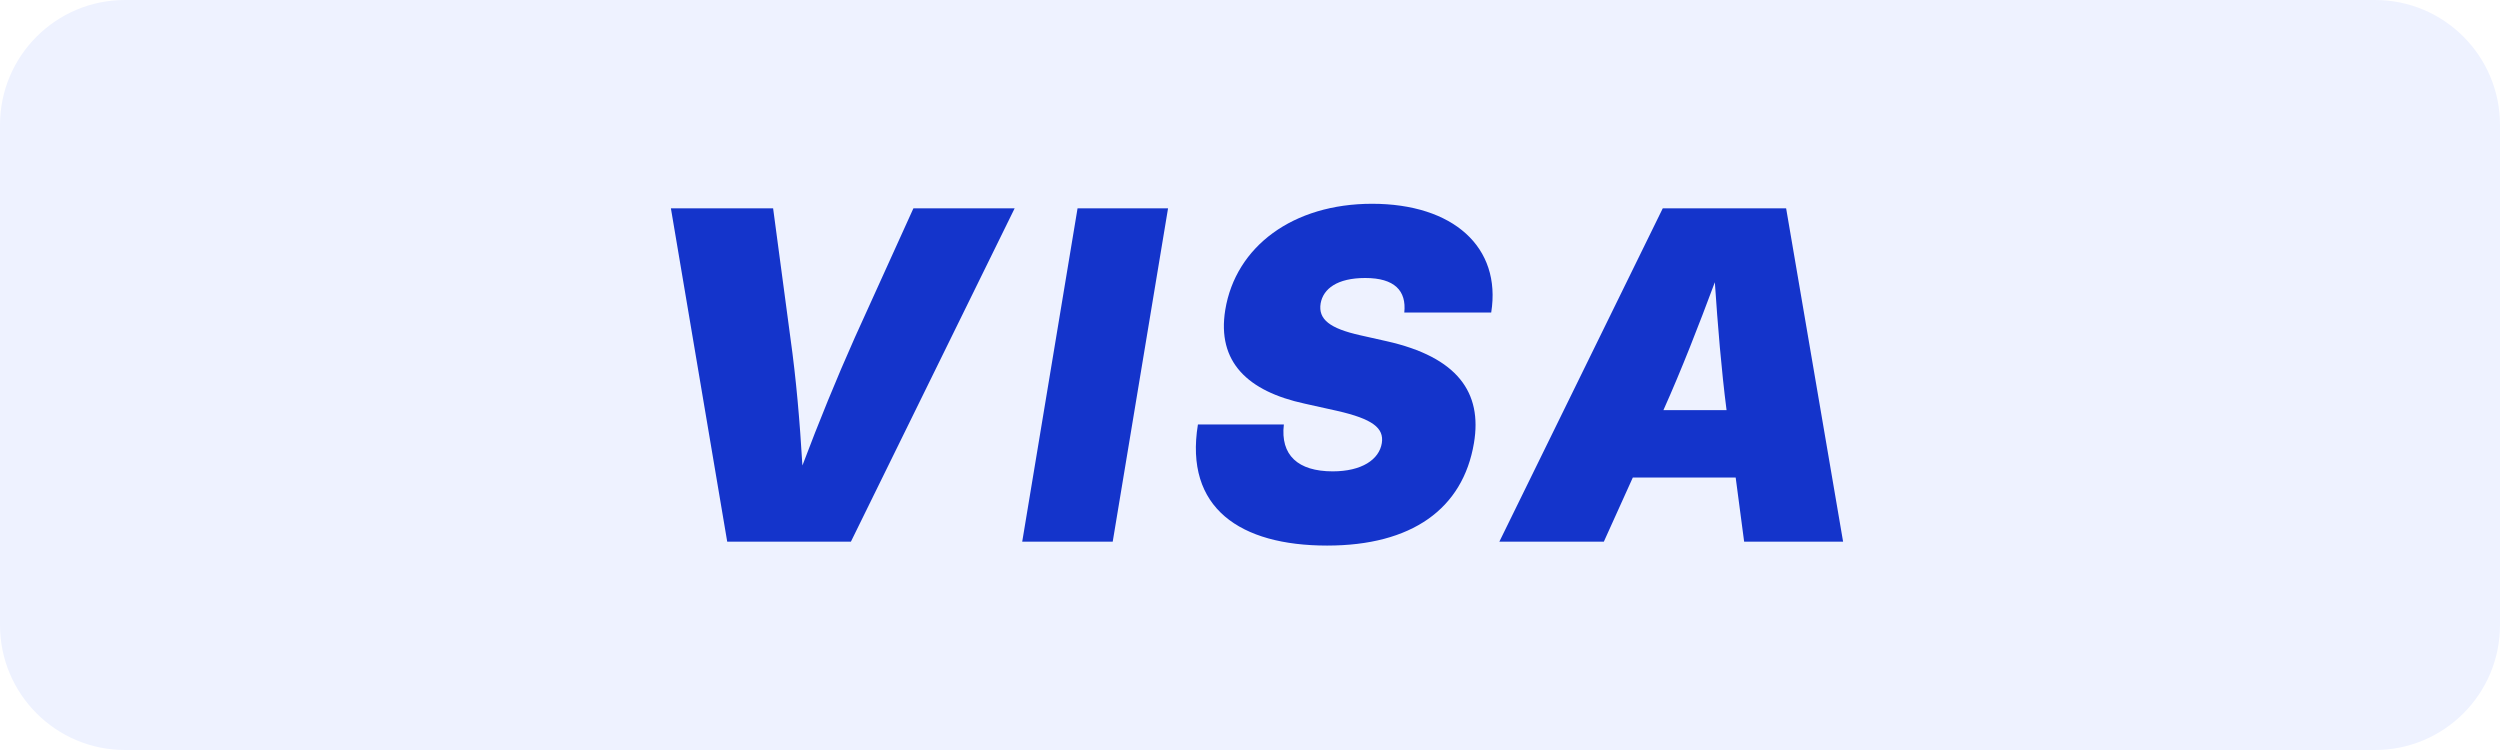
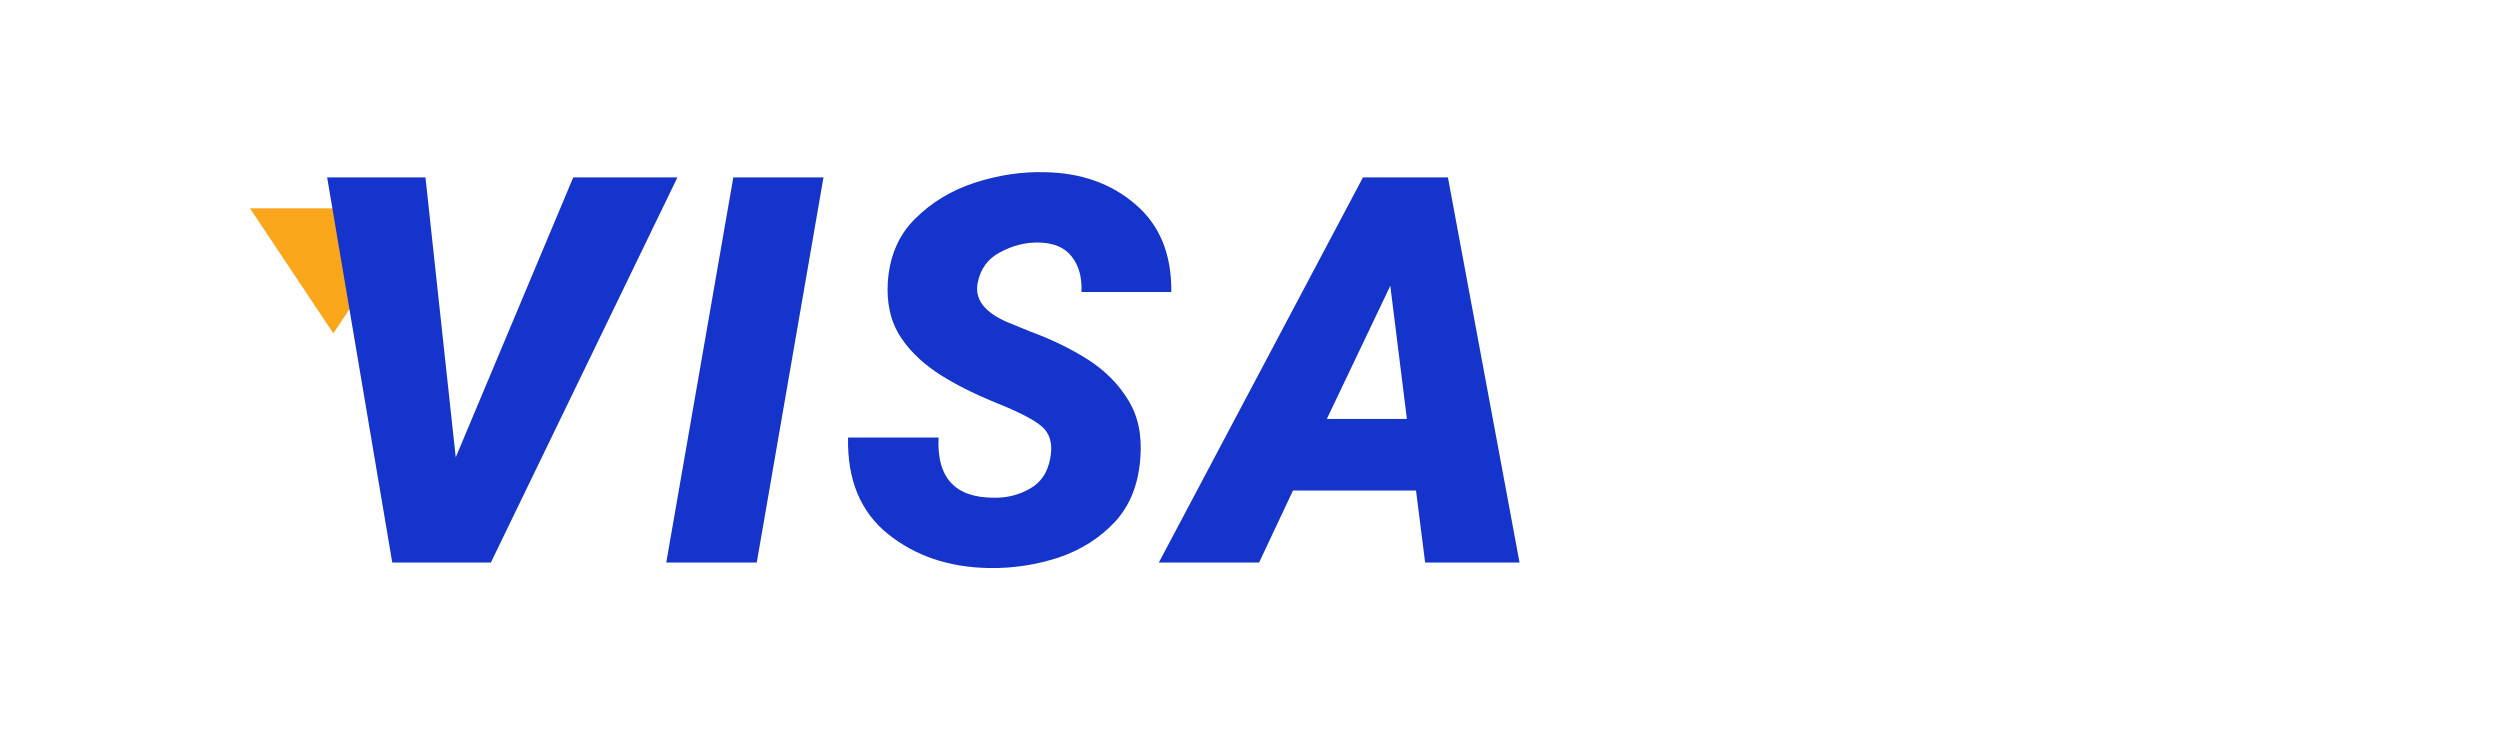
- <svg xmlns="http://www.w3.org/2000/svg" width="120" height="36" viewBox="0 0 120 36" fill="none">
-   <rect width="120" height="36" rx="6" fill="#EEF2FF" />
-   <text x="60" y="26" text-anchor="middle" font-family="'Arial Black', Impact, -apple-system, sans-serif" font-size="22" font-weight="900" font-style="italic" fill="#1434CB" letter-spacing="1.5">VISA</text>
+ <svg xmlns="http://www.w3.org/2000/svg" viewBox="0 0 120 36" width="120" height="36">
+   <defs>
+     <style>
+       .visa-text { fill: #1434cb; font-family: -apple-system, BlinkMacSystemFont, "Segoe UI", Roboto, sans-serif; font-weight: 900; font-style: italic; font-size: 26px; }
+       .visa-gold { fill: #faa61a; }
+     </style>
+   </defs>
+   <path class="visa-gold" d="M12 10 L20 10 L16 16 Z" />
+   <text x="14" y="27" class="visa-text" letter-spacing="1">VISA</text>
</svg>
